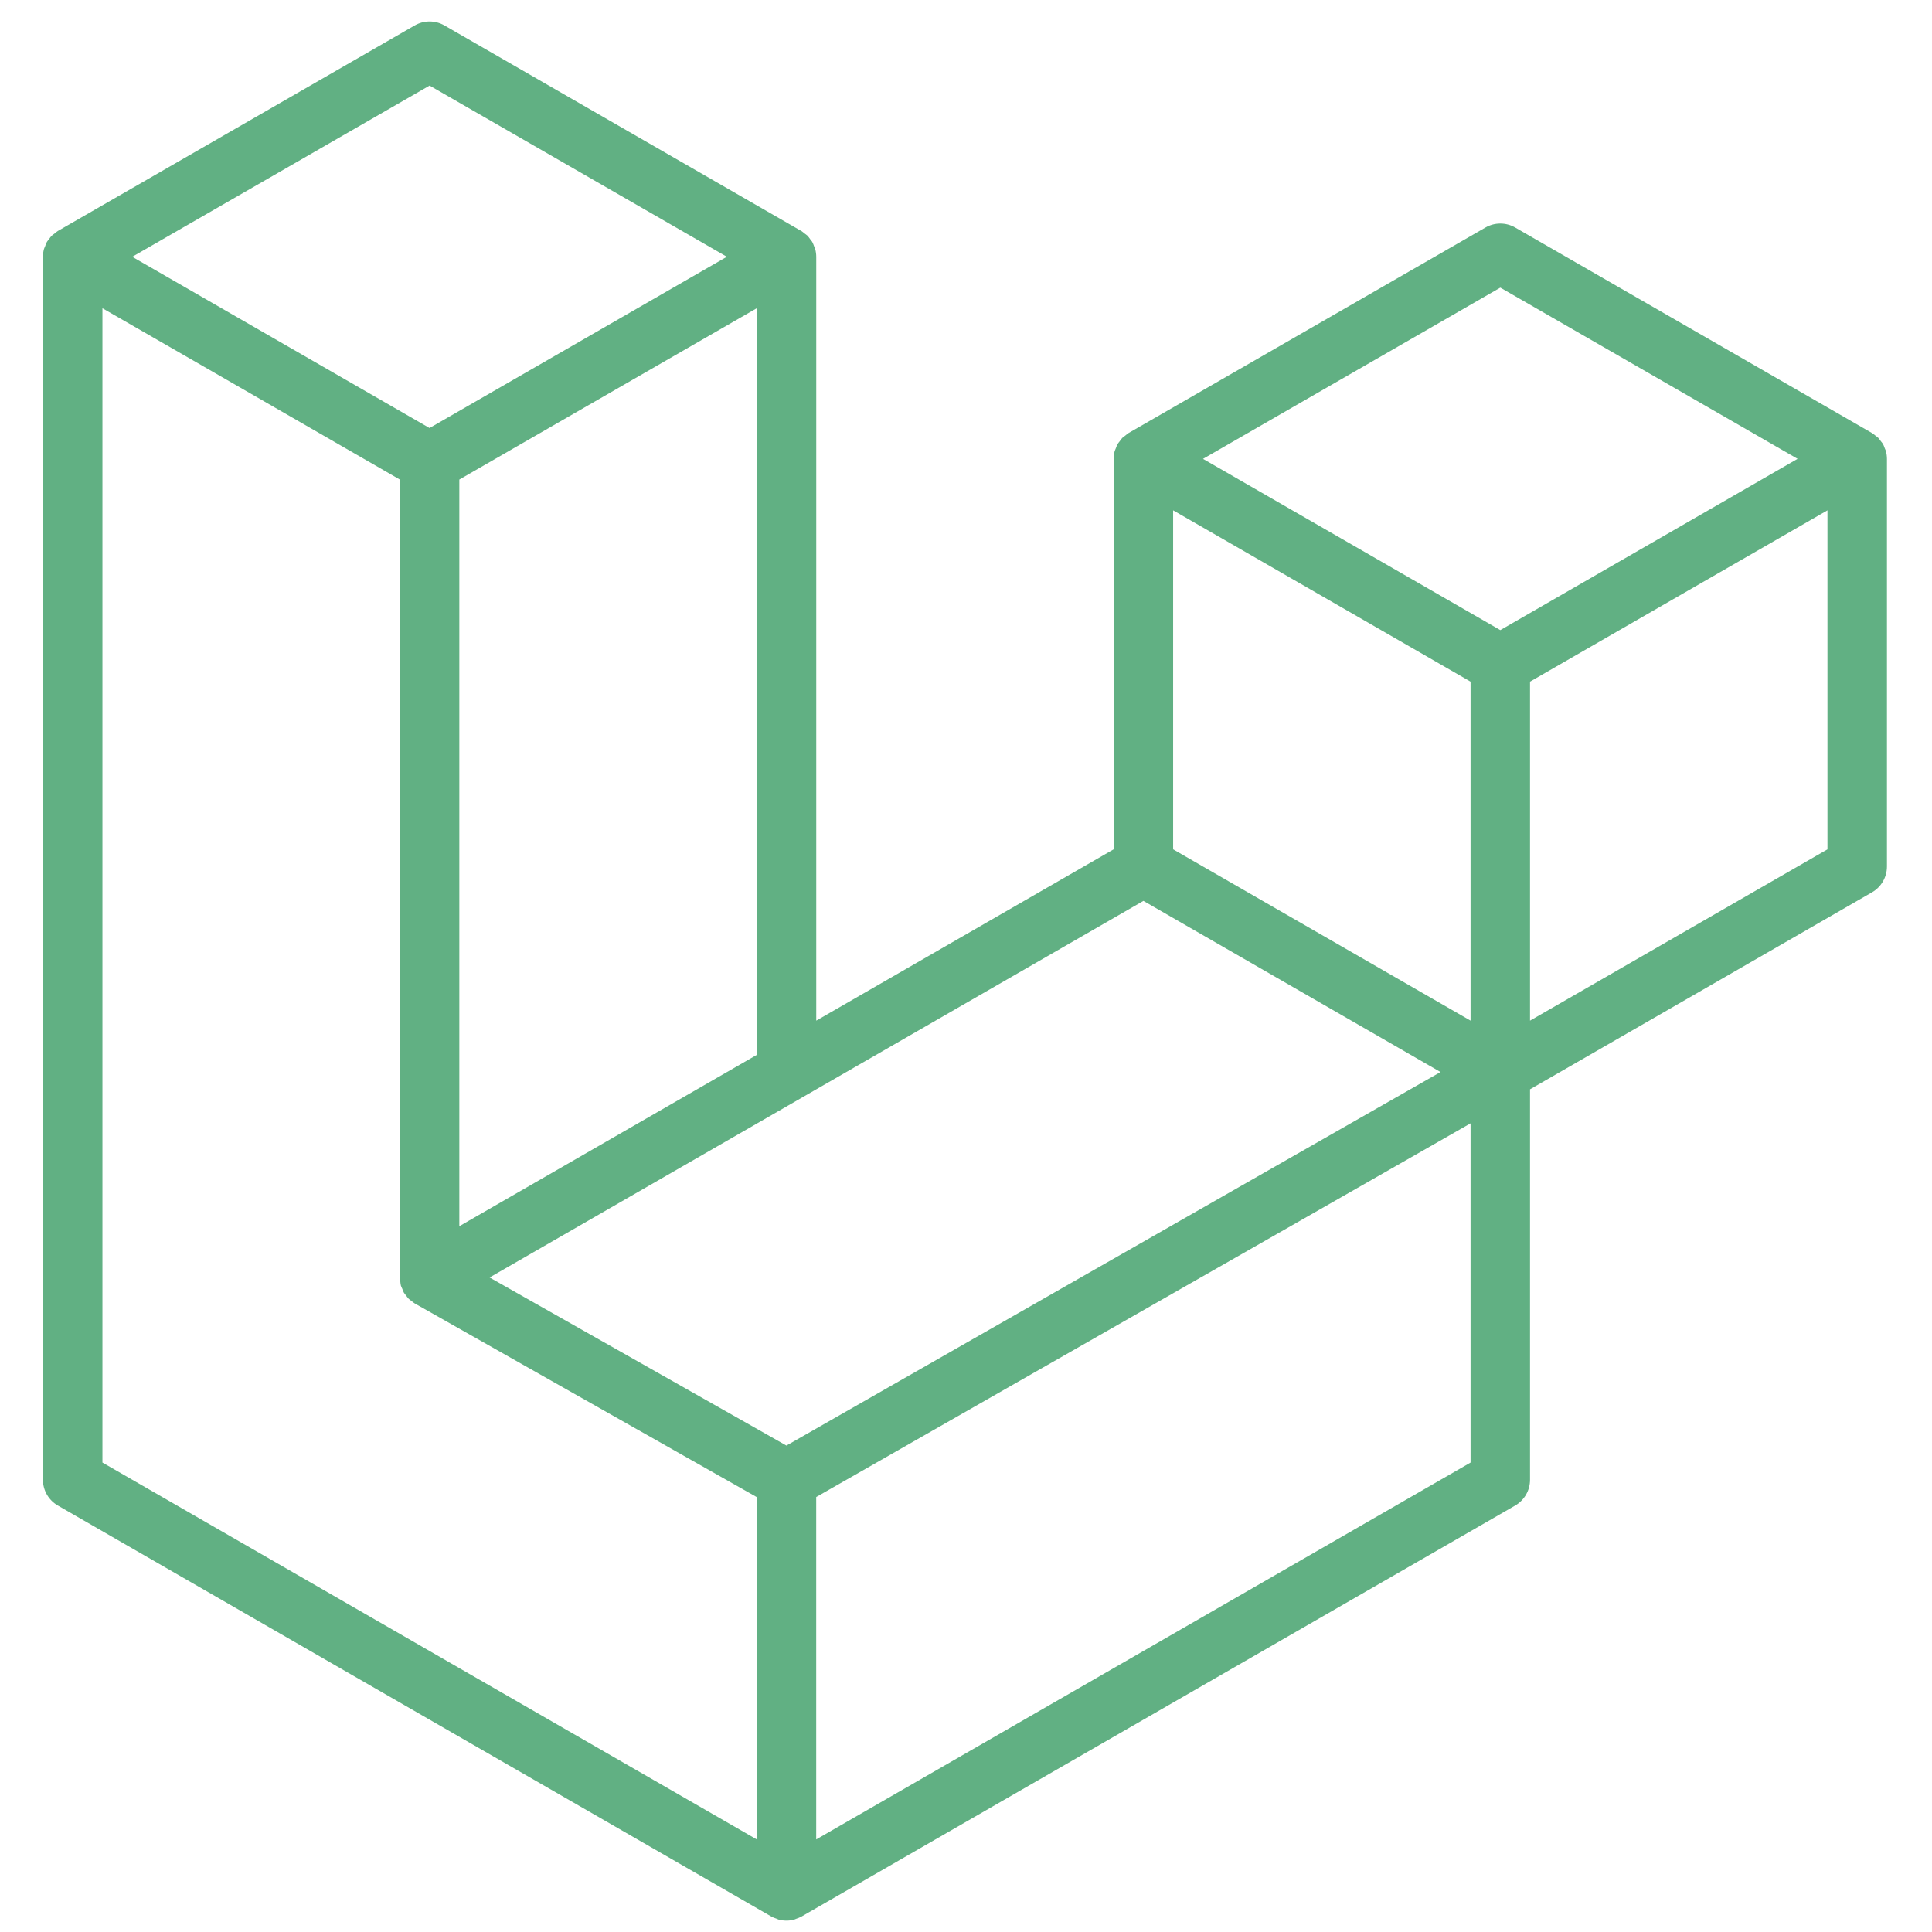
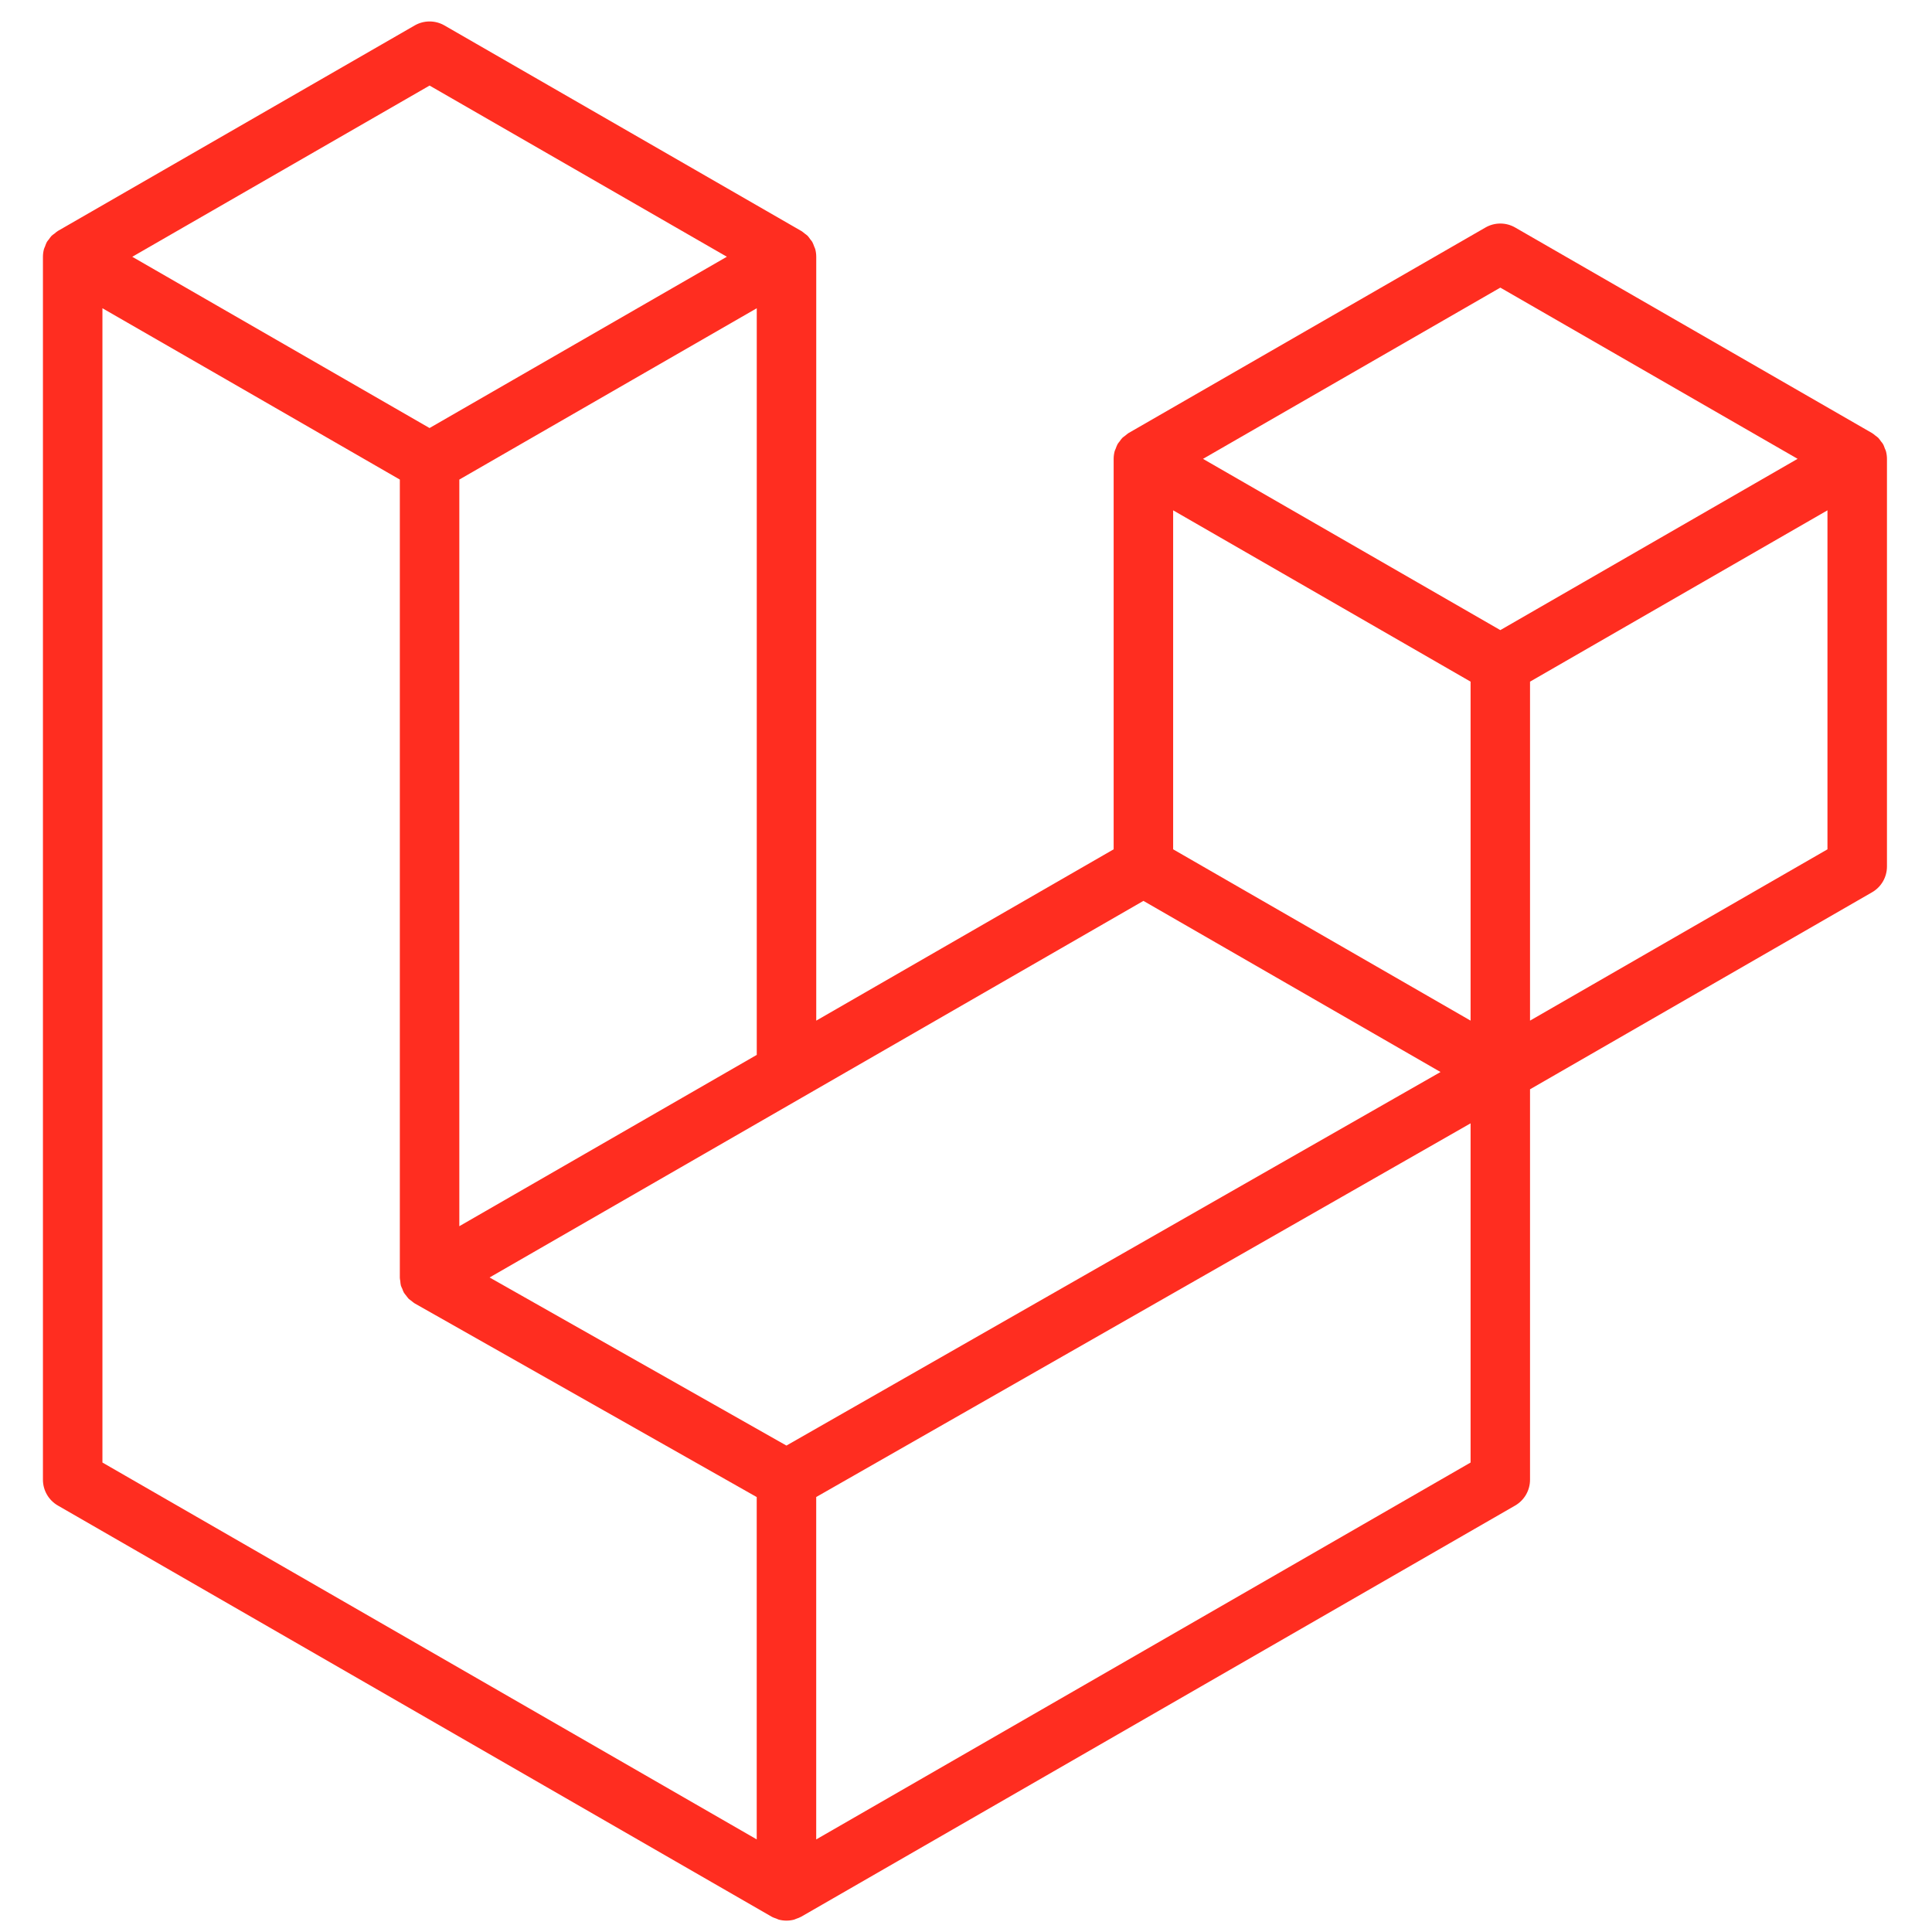
- <svg xmlns="http://www.w3.org/2000/svg" width="180" height="180" viewBox="0 0 180 180" fill="none">
-   <path fill-rule="evenodd" clip-rule="evenodd" d="M175.706 42.029C175.77 42.265 175.802 42.508 175.803 42.752V80.732C175.803 81.22 175.674 81.699 175.43 82.12C175.186 82.542 174.835 82.892 174.412 83.135L142.549 101.488V137.865C142.549 138.855 142.023 139.769 141.165 140.267L74.653 178.573C74.501 178.659 74.335 178.715 74.169 178.773C74.106 178.794 74.048 178.832 73.982 178.85C73.517 178.972 73.028 178.972 72.563 178.85C72.487 178.829 72.418 178.787 72.345 178.76C72.193 178.704 72.034 178.656 71.889 178.573L5.391 140.267C4.968 140.024 4.617 139.675 4.373 139.253C4.129 138.831 4 138.352 4 137.865V23.925C4 23.676 4.035 23.433 4.097 23.198C4.118 23.118 4.166 23.046 4.194 22.966C4.246 22.821 4.294 22.672 4.37 22.537C4.422 22.447 4.498 22.374 4.561 22.291C4.64 22.18 4.713 22.066 4.806 21.969C4.886 21.89 4.99 21.831 5.08 21.762C5.18 21.678 5.27 21.588 5.384 21.523L38.638 2.37C39.059 2.128 39.536 2 40.022 2C40.508 2 40.985 2.128 41.406 2.37L74.657 21.523H74.664C74.774 21.592 74.868 21.678 74.968 21.758C75.058 21.827 75.158 21.89 75.238 21.966C75.335 22.066 75.404 22.18 75.487 22.291C75.546 22.374 75.626 22.447 75.674 22.537C75.754 22.675 75.799 22.821 75.854 22.966C75.882 23.046 75.93 23.118 75.951 23.201C76.014 23.437 76.047 23.681 76.048 23.925V95.091L103.755 79.13V42.749C103.755 42.507 103.79 42.261 103.852 42.029C103.876 41.946 103.921 41.873 103.949 41.793C104.004 41.648 104.053 41.499 104.129 41.364C104.181 41.274 104.257 41.202 104.316 41.118C104.399 41.008 104.468 40.893 104.565 40.797C104.644 40.717 104.745 40.658 104.835 40.589C104.939 40.506 105.029 40.416 105.139 40.35L138.397 21.197C138.818 20.954 139.295 20.827 139.781 20.827C140.267 20.827 140.744 20.954 141.165 21.197L174.415 40.35C174.533 40.419 174.623 40.506 174.727 40.585C174.813 40.655 174.914 40.717 174.993 40.793C175.09 40.893 175.159 41.008 175.242 41.118C175.305 41.202 175.381 41.274 175.429 41.364C175.509 41.499 175.554 41.648 175.609 41.793C175.64 41.873 175.685 41.946 175.706 42.029ZM170.26 79.13V47.547L158.624 54.248L142.549 63.508V95.091L170.263 79.13H170.26ZM137.009 136.262V104.658L121.197 113.693L76.044 139.475V171.376L137.009 136.262ZM9.543 28.719V136.262L70.501 171.373V139.478L38.655 121.447L38.645 121.44L38.631 121.433C38.524 121.371 38.434 121.281 38.334 121.205C38.247 121.135 38.147 121.08 38.071 121.004L38.064 120.993C37.974 120.907 37.911 120.8 37.835 120.703C37.766 120.609 37.683 120.53 37.628 120.433L37.624 120.422C37.562 120.318 37.524 120.194 37.479 120.076C37.434 119.972 37.375 119.875 37.347 119.765C37.313 119.633 37.306 119.491 37.292 119.356C37.278 119.252 37.251 119.148 37.251 119.045V119.038V44.68L21.179 35.417L9.543 28.719ZM40.026 7.971L12.321 23.925L40.019 39.879L67.719 23.922L40.019 7.971H40.026ZM54.433 107.538L70.505 98.282V28.719L58.869 35.421L42.794 44.68V114.243L54.433 107.538ZM139.781 26.798L112.08 42.752L139.781 58.706L167.478 42.749L139.781 26.798ZM137.009 63.508L120.934 54.248L109.298 47.547V79.13L125.37 88.386L137.009 95.091V63.508ZM73.269 134.68L113.9 111.474L134.21 99.878L106.53 83.934L74.66 102.291L45.613 119.02L73.269 134.68Z" fill="#61B083" />
+ <svg xmlns="http://www.w3.org/2000/svg" width="166" height="166" viewBox="0 0 166 166" fill="none">
+   <path fill-rule="evenodd" clip-rule="evenodd" d="M162.041 38.759C162.099 38.977 162.129 39.201 162.13 39.426V74.452C162.13 74.902 162.011 75.344 161.786 75.733C161.561 76.122 161.237 76.444 160.847 76.668L131.462 93.594V127.141C131.462 128.054 130.977 128.897 130.186 129.357L68.847 164.683C68.707 164.763 68.554 164.814 68.401 164.868C68.343 164.887 68.289 164.922 68.228 164.938C67.8 165.051 67.349 165.051 66.92 164.938C66.85 164.919 66.786 164.881 66.719 164.855C66.579 164.804 66.432 164.76 66.298 164.683L4.972 129.357C4.583 129.133 4.259 128.81 4.034 128.421C3.808 128.032 3.69 127.591 3.689 127.141L3.689 22.063C3.689 21.834 3.721 21.61 3.779 21.393C3.798 21.32 3.843 21.253 3.868 21.179C3.916 21.045 3.961 20.908 4.031 20.783C4.079 20.7 4.149 20.633 4.206 20.557C4.28 20.454 4.347 20.349 4.433 20.26C4.506 20.186 4.602 20.132 4.685 20.068C4.778 19.992 4.861 19.909 4.966 19.848L35.633 2.185C36.022 1.961 36.462 1.844 36.91 1.844C37.358 1.844 37.798 1.961 38.186 2.185L68.851 19.848H68.857C68.959 19.912 69.045 19.992 69.138 20.065C69.221 20.129 69.313 20.186 69.387 20.257C69.476 20.349 69.54 20.454 69.616 20.557C69.671 20.633 69.744 20.7 69.789 20.783C69.862 20.911 69.904 21.045 69.955 21.179C69.98 21.253 70.025 21.32 70.044 21.396C70.103 21.614 70.133 21.838 70.133 22.063V87.694L95.686 72.974V39.423C95.686 39.2 95.718 38.973 95.775 38.759C95.798 38.683 95.839 38.615 95.865 38.542C95.916 38.408 95.96 38.271 96.031 38.146C96.079 38.063 96.149 37.996 96.203 37.92C96.279 37.818 96.343 37.712 96.433 37.623C96.506 37.549 96.599 37.495 96.681 37.431C96.777 37.355 96.86 37.272 96.962 37.211L127.633 19.548C128.021 19.324 128.461 19.206 128.91 19.206C129.358 19.206 129.798 19.324 130.186 19.548L160.85 37.211C160.959 37.275 161.042 37.355 161.137 37.428C161.217 37.492 161.31 37.549 161.383 37.62C161.473 37.712 161.536 37.818 161.613 37.92C161.67 37.996 161.741 38.063 161.785 38.146C161.859 38.271 161.9 38.408 161.951 38.542C161.98 38.615 162.021 38.683 162.041 38.759ZM157.018 72.974V43.848L146.287 50.028L131.462 58.568V87.694L157.021 72.974H157.018ZM126.354 125.663V96.518L111.771 104.85L70.13 128.626V158.046L126.354 125.663ZM8.801 26.485V125.663L65.018 158.043V128.629L35.649 112L35.64 111.994L35.627 111.988C35.528 111.93 35.445 111.847 35.353 111.777C35.273 111.713 35.18 111.662 35.11 111.592L35.104 111.582C35.021 111.502 34.963 111.403 34.893 111.314C34.829 111.228 34.753 111.154 34.702 111.065L34.699 111.055C34.641 110.96 34.606 110.845 34.565 110.736C34.523 110.64 34.469 110.551 34.443 110.449C34.411 110.328 34.405 110.197 34.392 110.072C34.379 109.976 34.354 109.881 34.354 109.785V109.778V41.205L19.532 32.662L8.801 26.485ZM36.913 7.35L11.364 22.063L36.907 36.777L62.453 22.06L36.907 7.35H36.913ZM50.2 99.174L65.022 90.637V26.485L54.291 32.665L39.466 41.205V105.357L50.2 99.174ZM128.91 24.713L103.363 39.426L128.91 54.14L154.453 39.423L128.91 24.713ZM126.354 58.568L111.529 50.028L100.798 43.848V72.974L115.619 81.511L126.354 87.694V58.568ZM67.571 124.205L105.042 102.803L123.772 92.109L98.245 77.405L68.854 94.334L42.066 109.762L67.571 124.205Z" fill="#FF2D20" />
</svg>
